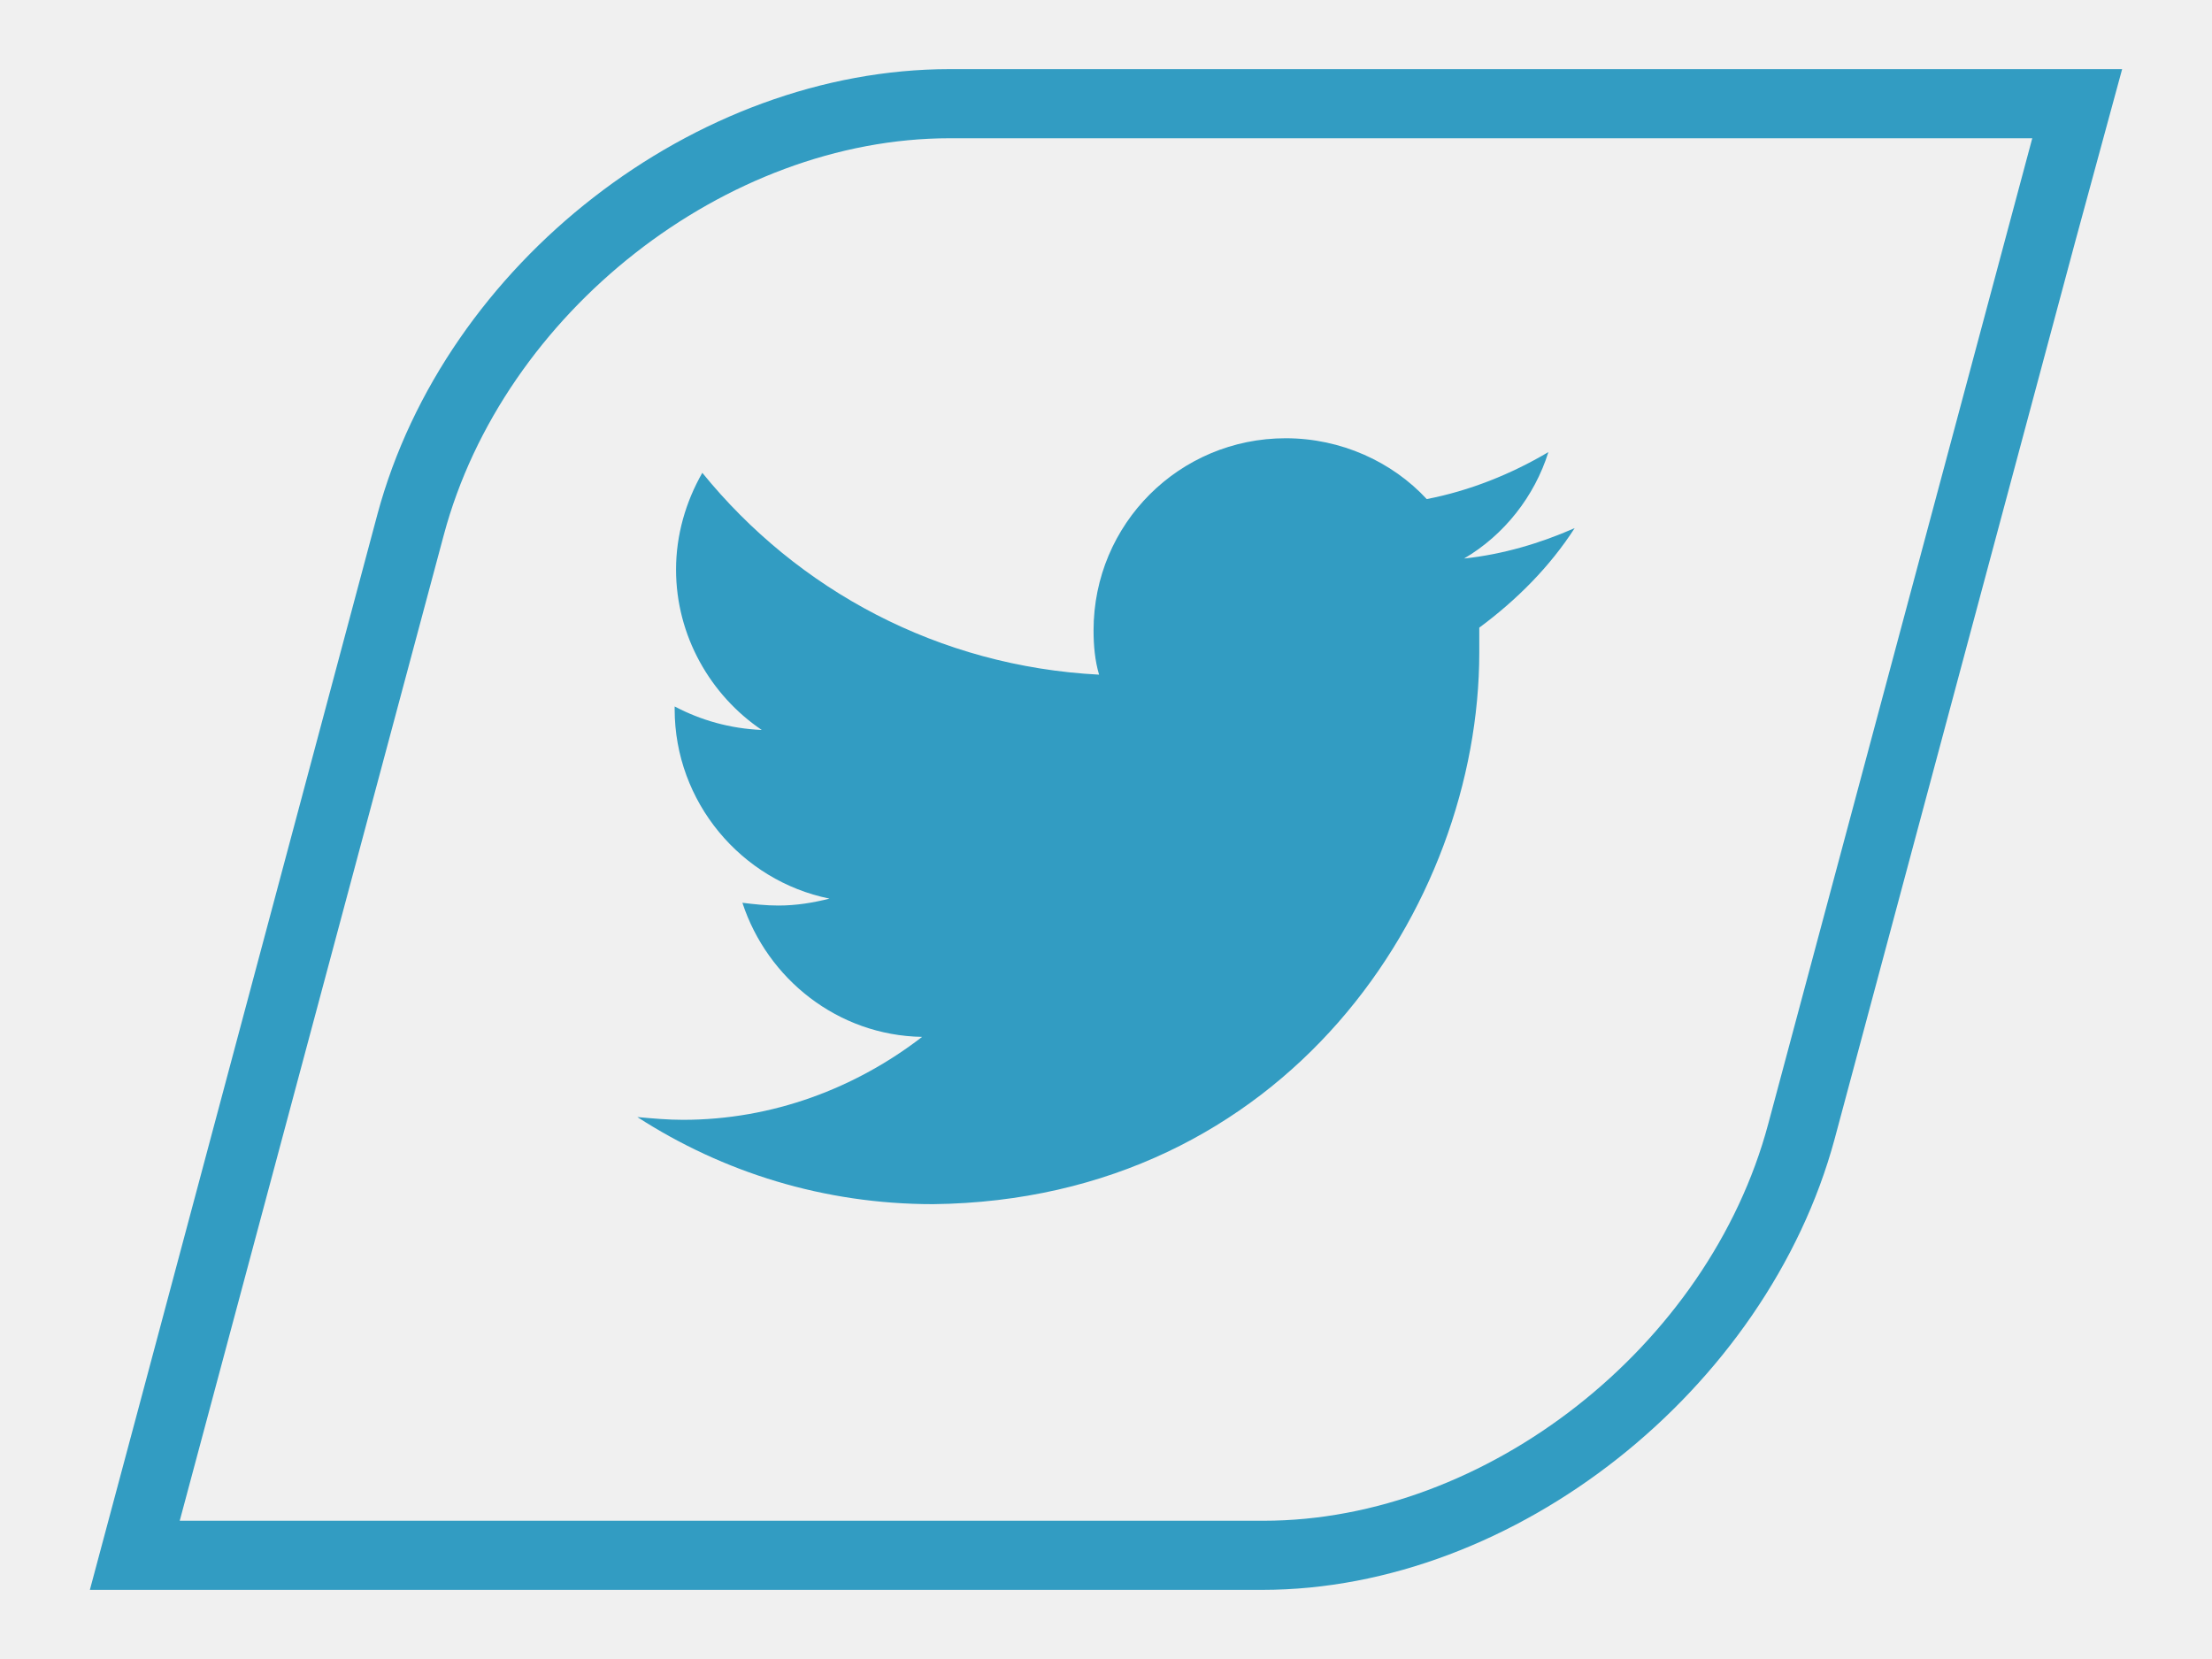
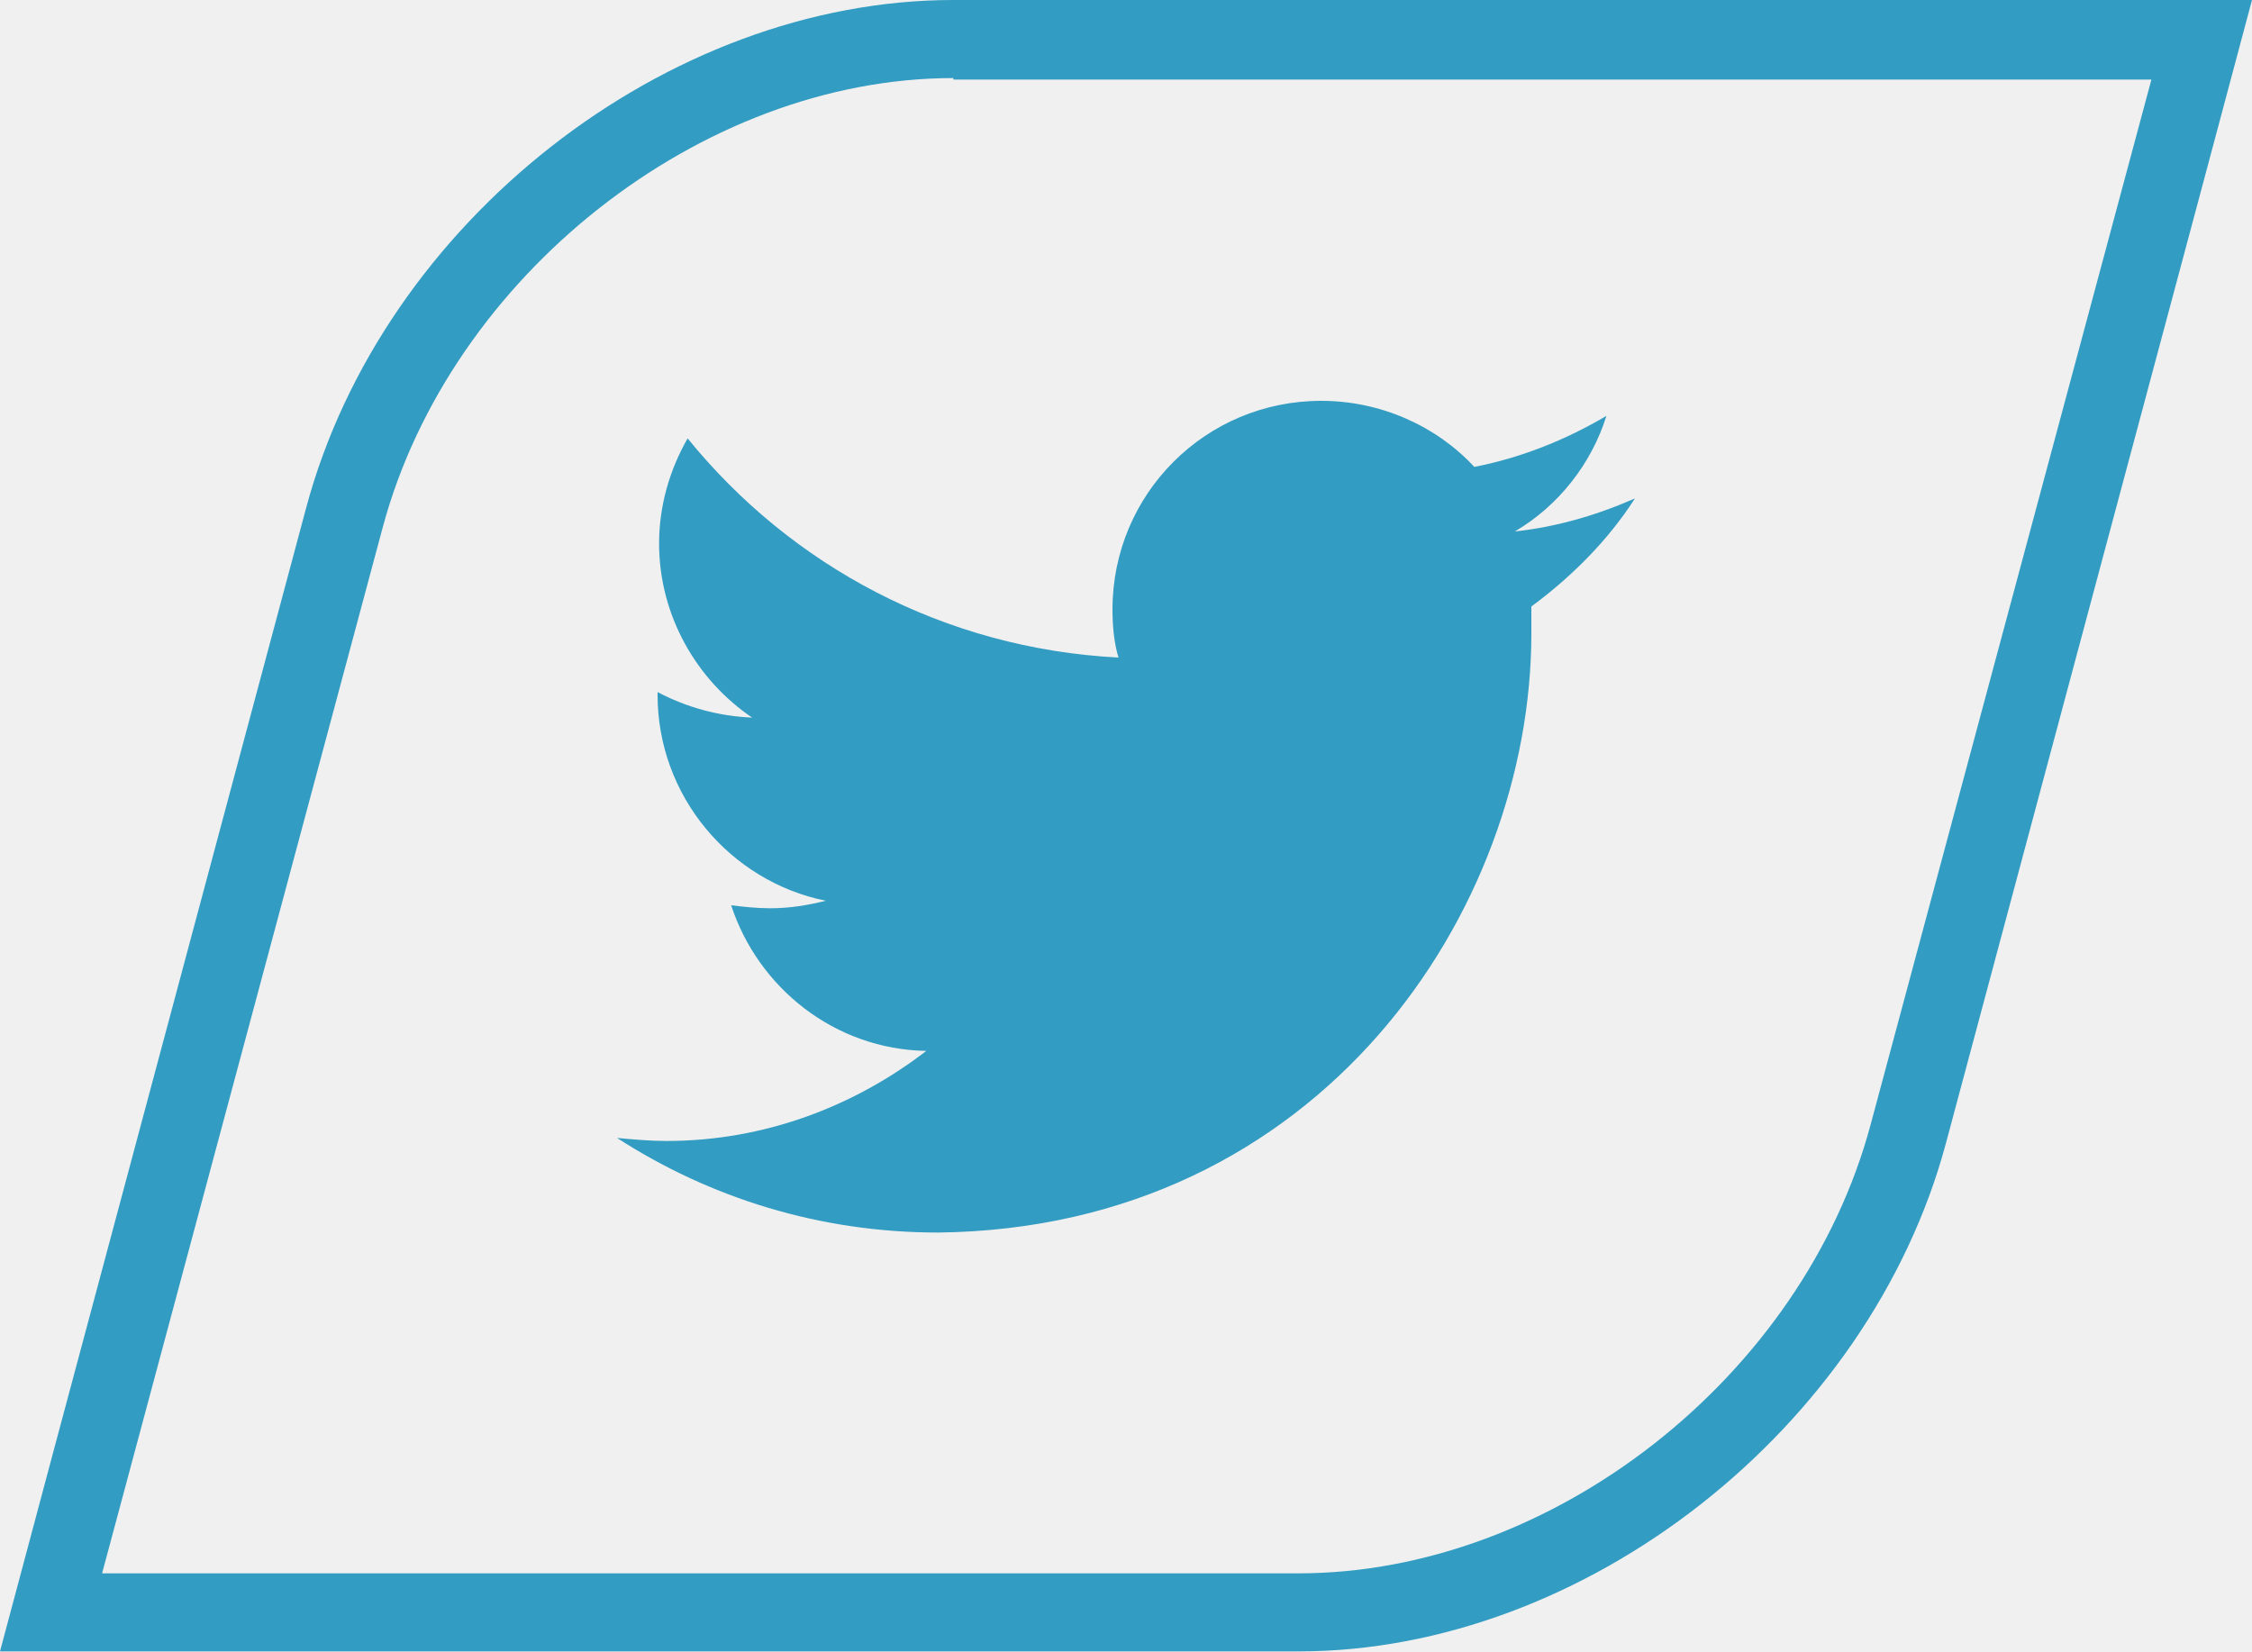
- <svg xmlns="http://www.w3.org/2000/svg" version="1.1" id="Layer_1" x="0px" y="0px" viewBox="0 0 160 120" style="enable-background:new 0 0 160 120;" xml:space="preserve">
+ <svg xmlns="http://www.w3.org/2000/svg" version="1.1" id="Layer_1" x="0px" y="0px" viewBox="0 0 150 110" style="enable-background:new 0 0 150 110;" xml:space="preserve">
  <style type="text/css">
	.st0{display:none;}
- 	.st1{display:inline;fill:#65469B;}
- 	.st2{display:inline;fill:none;}
- 	.st3{display:inline;fill:#FFFFFF;}
- 	.st4{display:inline;fill:#008166;}
- 	.st5{display:inline;fill:#2C4762;}
- 	.st6{display:inline;fill:#E32E28;}
- 	.st7{display:inline;fill-rule:evenodd;clip-rule:evenodd;fill:#FFFFFF;}
- 	.st8{display:inline;fill:#329CC2;}
- 	.st9{display:inline;fill:#314A7E;}
- 	.st10{display:inline;fill-rule:evenodd;clip-rule:evenodd;fill:#E32E28;}
- 	.st11{fill:none;}
- 	.st12{fill:#329CC2;}
+ 	.st1{display:inline;fill:#EE712B;}
+ 	.st2{display:inline;fill:#65469B;}
+ 	.st3{display:inline;fill:#008166;}
+ 	.st4{display:inline;fill:#2C4762;}
+ 	.st5{display:inline;fill:#E32E28;}
+ 	.st6{display:inline;fill-rule:evenodd;clip-rule:evenodd;fill:#E32E28;}
+ 	.st7{fill:#329CC2;}
+ 	.st8{display:inline;fill:#314A7E;}
</style>
-   <g id="XMLID_48_" class="st0">
-     <path id="XMLID_40_" class="st1" d="M68.7,5C50.3,5,32.2,19.1,27.3,37.3L9.9,102.3L6.5,115h84.8c18.3,0,36.5-14.4,41.4-32.5   l17.4-64.9L153.5,5H68.7z" />
-     <path id="XMLID_58_" class="st2" d="M68.7,0c-10,0-20.3,3.6-28.9,10.4c-8.5,6.7-14.6,15.7-17.3,25.5L5.1,101L0,120h91.3   c10,0,20.3-3.9,28.9-10.7c8.5-6.7,14.6-15.9,17.3-25.6l17.4-64.9L160,0H68.7z M150.1,17.5l-17.4,65.1c-4.9,18.2-23,32.5-41.4,32.5   H6.5l3.4-12.7l17.4-64.9C32.2,19.2,50.3,5,68.7,5h84.8L150.1,17.5z" />
-     <path id="XMLID_55_" class="st3" d="M68.7,5C50.3,5,32.2,19.1,27.3,37.3L9.9,102.3L6.5,115h84.8c18.3,0,36.5-14.4,41.4-32.5   l17.4-64.9L153.5,5H68.7z M127.9,81.3c-4.3,16.1-20.4,28.7-36.5,28.7H13l19.1-71.3C36.4,22.6,52.5,10,68.7,10H147L127.9,81.3z" />
-     <path id="XMLID_114_" class="st3" d="M94.4,83H82.6l-7.8,7.9H67V83H52.6V41.2l3.9-10.5h53.6v36.6L94.4,83z M104.9,64.8V36H61.7   v37.9h11.8v7.8l7.8-7.8h14.4L104.9,64.8z M90.5,46.5v15.7h5.2V46.5H90.5z M76.1,62.1h5.2V46.5h-5.2V62.1z" />
-   </g>
-   <g id="XMLID_29_" class="st0">
-     <path id="XMLID_37_" class="st4" d="M68.7,5C50.3,5,32.2,19.2,27.3,37.4l-17.4,65L6.5,115h84.8c18.3,0,36.5-14.2,41.4-32.4l17.4-65   L153.5,5H68.7z" />
-     <path id="XMLID_45_" class="st2" d="M68.7,0c-10,0-20.3,3.7-28.9,10.5c-8.5,6.7-14.6,15.8-17.3,25.6l-17.4,65L0,120h91.3   c10,0,20.3-3.7,28.9-10.5c8.5-6.7,14.6-15.8,17.3-25.6l17.4-65L160,0H68.7z M150.1,17.6l-17.4,65c-4.9,18.2-23,32.4-41.4,32.4H6.5   l3.4-12.6l17.4-65C32.2,19.2,50.3,5,68.7,5h84.8L150.1,17.6z" />
-     <path id="XMLID_42_" class="st3" d="M68.7,5C50.3,5,32.2,19.2,27.3,37.4l-17.4,65L6.5,115h84.8c18.3,0,36.5-14.2,41.4-32.4l17.4-65   L153.5,5H68.7z M127.9,81.3c-4.3,16.1-20.4,28.7-36.5,28.7H13l19.1-71.3C36.4,22.6,52.5,10,68.7,10H147L127.9,81.3z" />
-     <path id="group_2_" class="st3" d="M84.9,50.5c-3-0.2-6.5,0-10.6,0.7l9.4,16.9l37.2-10.2c-0.4-1-1-1.9-1.8-2.8   c-3.8-4.5-12.2-8.4-21.3-10.2v0c-8.9-2.1-18.6-2-28.4-0.5c-0.4,0.1-0.7,0.1-1.1,0.2L65,38.4c-3.2,0.4-6.2,1.1-9,2l3.1,6.5   c-5.1,2-9.3,4.8-12.3,8.2c-5,5.7-7,12.8-4.6,19.8c0.5,1.4,1.1,2.7,1.9,4l37.2-10.2L71,49.6c0.4-0.1,0.7-0.1,1.1-0.2   c16.7-3,25.8,1.6,30.8,6.5L90.2,59L84.9,50.5z M54.8,67.6c-1.1-5.2-0.2-11.1,7-15l5.7,11.9L54.8,67.6z M54.8,67.6" />
-   </g>
-   <g id="XMLID_61_" class="st0">
-     <path id="XMLID_53_" class="st5" d="M68.7,5C50.3,5,32.2,19.3,27.3,37.4l-17.4,65L6.5,115h84.8c18.3,0,36.5-14.2,41.4-32.4l17.4-65   L153.5,5H68.7z" />
-     <path id="XMLID_71_" class="st2" d="M68.7,0c-10,0-20.3,3.8-28.9,10.6c-8.5,6.7-14.6,15.8-17.3,25.6l-17.4,65L0,120h91.3   c10,0,20.3-3.7,28.9-10.5c8.5-6.7,14.6-15.8,17.3-25.6l17.4-65L160,0H68.7z M150.1,17.6l-17.4,65c-4.9,18.2-23,32.4-41.4,32.4H6.5   l3.4-12.6l17.4-65C32.2,19.2,50.3,5,68.7,5h84.8L150.1,17.6z" />
-     <path id="XMLID_68_" class="st3" d="M68.7,5C50.3,5,32.2,19.3,27.3,37.4l-17.4,65L6.5,115h84.8c18.3,0,36.5-14.2,41.4-32.4l17.4-65   L153.5,5H68.7z M127.9,81.3c-4.3,16.1-20.4,28.7-36.5,28.7H13l19.1-71.3C36.4,22.6,52.5,10,68.7,10H147L127.9,81.3z" />
-     <path id="XMLID_129_" class="st3" d="M83.6,40.8V26.3h-9.4c-0.2,0.5-0.3,1.2-0.3,1.8c-0.1,0.3-0.2,0.5-0.2,0.9   c-1,5.4-3.8,9.1-8.5,11.2c-1.4,0.6-2.7,0.7-4.1,0.6v11.7h6.9c0.1,16.5,0.1,25,0.1,25.4v1c0.9,7.2,4.6,11.5,11.3,13.1   c2.7,0.7,5.6,1.1,8.5,1.1c3.8-0.1,7.4-0.8,11.1-1.9V77.4c-2.1,0.6-4.1,1.2-5.8,1.7c-3.3,1-6.1,0.3-8.4-1.8   c-0.2-0.3-0.5-0.8-0.6-1.2c-0.3-1.7-0.5-3.5-0.5-5.3V52.6h14.9V40.8H83.6z M83.6,40.8" />
-   </g>
-   <g id="XMLID_74_" class="st0">
-     <path id="XMLID_50_" class="st6" d="M68.7,5C50.3,5,32.2,19.2,27.3,37.4l-17.4,65L6.5,115h84.8c18.3,0,36.5-14.2,41.4-32.4l17.4-65   L153.5,5H68.7z" />
-     <path id="XMLID_84_" class="st2" d="M68.7,0c-10,0-20.3,3.7-28.9,10.5c-8.5,6.7-14.6,15.8-17.3,25.6l-17.4,65L0,120h91.3   c10,0,20.3-3.7,28.9-10.5c8.5-6.7,14.6-15.8,17.3-25.6l17.4-65L160,0H68.7z M150.1,17.6l-17.4,65c-4.9,18.2-23,32.4-41.4,32.4H6.5   l3.4-12.6l17.4-65C32.2,19.2,50.3,5,68.7,5h84.8L150.1,17.6z" />
-     <path id="XMLID_81_" class="st3" d="M68.7,5C50.3,5,32.2,19.2,27.3,37.4l-17.4,65L6.5,115h84.8c18.3,0,36.5-14.2,41.4-32.4l17.4-65   L153.5,5H68.7z M127.9,81.3c-4.3,16.1-20.4,28.7-36.5,28.7H13l19.1-71.3C36.4,22.6,52.5,10,68.7,10H147L127.9,81.3z" />
-     <path id="XMLID_139_" class="st7" d="M112.9,46.2c0-5.4-4.4-9.8-9.8-9.8H57c-5.4,0-9.8,4.4-9.8,9.8v26.4c0,5.4,4.4,9.8,9.8,9.8H103   c5.4,0,9.8-4.4,9.8-9.8V46.2z M73.4,70.5V45.7l18.8,12.4L73.4,70.5z M73.4,70.5" />
-   </g>
-   <g id="XMLID_87_" class="st0">
-     <path id="XMLID_66_" class="st8" d="M68.7,5C50.3,5,32.2,19,27.3,37.2L9.9,102.3L6.5,115h84.8c18.3,0,36.5-14.5,41.4-32.6   l17.4-64.9L153.5,5H68.7z" />
-     <path id="XMLID_97_" class="st2" d="M68.7,0c-10,0-20.3,3.5-28.9,10.3C31.2,17,25.1,26,22.5,35.8L5.1,100.9L0,120h91.3   c10,0,20.3-4,28.9-10.8c8.5-6.7,14.6-15.9,17.3-25.7l17.4-64.8L160,0H68.7z M150.1,17.4l-17.4,65.1c-4.9,18.2-23,32.5-41.4,32.5   H6.5l3.4-12.8l17.4-64.9C32.2,19.1,50.3,5,68.7,5h84.8L150.1,17.4z" />
-     <path id="XMLID_94_" class="st3" d="M68.7,5C50.3,5,32.2,19,27.3,37.2L9.9,102.3L6.5,115h84.8c18.3,0,36.5-14.5,41.4-32.6   l17.4-64.9L153.5,5H68.7z M127.9,81.3c-4.3,16.1-20.4,28.7-36.5,28.7H13l19.1-71.3C36.4,22.6,52.5,10,68.7,10H147L127.9,81.3z" />
-     <path id="XMLID_134_" class="st3" d="M113.9,38.2c-2.5,1.1-5.2,1.9-8,2.2c2.9-1.7,5.1-4.5,6.1-7.7c-2.7,1.6-5.7,2.8-8.8,3.4   c-2.5-2.7-6.2-4.4-10.2-4.4c-7.7,0-13.9,6.2-13.9,13.9c0,1.1,0.1,2.2,0.4,3.2c-11.6-0.6-21.8-6.1-28.7-14.6c-1.2,2.1-1.9,4.5-1.9,7   c0,4.8,2.5,9.1,6.2,11.6c-2.3-0.1-4.4-0.7-6.3-1.7c0,0.1,0,0.1,0,0.2c0,6.7,4.8,12.4,11.2,13.7c-1.2,0.3-2.4,0.5-3.7,0.5   c-0.9,0-1.8-0.1-2.6-0.2c1.8,5.5,6.9,9.6,13,9.7c-4.8,3.7-10.8,6-17.3,6c-1.1,0-2.2-0.1-3.3-0.2c6.2,4,13.5,6.3,21.4,6.3   C93,86.8,107,65.6,107,47.2c0-0.6,0-1.2,0-1.8C109.7,43.4,112.1,41,113.9,38.2L113.9,38.2z M113.9,38.2" />
-   </g>
-   <g id="XMLID_100_" class="st0">
-     <path id="XMLID_63_" class="st9" d="M68.7,5C50.3,5,32.2,19,27.3,37.2L9.9,102.3L6.5,115h84.8c18.3,0,36.5-14.5,41.4-32.6   l17.4-64.9L153.5,5H68.7z" />
-     <path id="XMLID_110_" class="st2" d="M68.7,0c-10,0-20.3,3.5-28.9,10.3C31.2,17,25.1,26,22.5,35.8L5.1,100.9L0,120h91.3   c10,0,20.3-4,28.9-10.8c8.5-6.7,14.6-15.9,17.3-25.7l17.4-64.8L160,0H68.7z M150.1,17.4l-17.4,65.1c-4.9,18.2-23,32.5-41.4,32.5   H6.5l3.4-12.8l17.4-64.9C32.2,19.1,50.3,5,68.7,5h84.8L150.1,17.4z" />
-     <path id="XMLID_107_" class="st3" d="M68.7,5C50.3,5,32.2,19,27.3,37.2L9.9,102.3L6.5,115h84.8c18.3,0,36.5-14.5,41.4-32.6   l17.4-64.9L153.5,5H68.7z M127.9,81.3c-4.3,16.1-20.4,28.7-36.5,28.7H13l19.1-71.3C36.4,22.6,52.5,10,68.7,10H147L127.9,81.3z" />
-     <path id="XMLID_144_" class="st3" d="M93.9,59.2h-9.1v32.5H71.3V59.2h-6.4V47.8h6.4v-7.4c0-5.3,2.5-13.6,13.6-13.6l10,0v11.1h-7.3   c-1.2,0-2.9,0.6-2.9,3.1v6.8h10.3L93.9,59.2z M93.9,59.2" />
+   <g id="XMLID_1_" class="st0">
+     <path id="XMLID_63_" class="st1" d="M0,110l3.5-13.1l16.9-63.1C25.5,14.8,44.4,0,63.5,0H150l-3.5,13.1l-16.9,63.1   c-5.1,18.9-24,33.8-43.1,33.8H0z M63.5,5.2C46.7,5.2,30,18.4,25.5,35.1L6.8,104.8h79.7c16.9,0,33.6-13.1,38.1-29.9l18.7-69.6H63.5z   " />
+     <path id="XMLID_176_" class="st1" d="M35.7,67.7c0,0.2-0.2,0.3-0.3,0.3c-0.2,0-0.3-0.1-0.3-0.3l-0.6-4.4l0.6-4.5   c0-0.2,0.2-0.3,0.3-0.3c0.2,0,0.3,0.1,0.3,0.3l0.7,4.5L35.7,67.7z M38.7,70.4c0,0.2-0.2,0.3-0.3,0.3c-0.2,0-0.3-0.1-0.3-0.3   l-0.8-7.1L38,56c0-0.2,0.2-0.3,0.3-0.3c0.2,0,0.3,0.1,0.3,0.3l0.9,7.3L38.7,70.4z M41.9,71.6c0,0.2-0.2,0.4-0.4,0.4   c-0.2,0-0.4-0.2-0.4-0.4l-0.8-8.3l0.8-8.6c0-0.2,0.2-0.4,0.4-0.4c0.2,0,0.4,0.2,0.4,0.4l0.9,8.6L41.9,71.6z M45.2,71.9   c0,0.3-0.2,0.5-0.5,0.5c-0.3,0-0.5-0.2-0.5-0.5l-0.7-8.6l0.7-8.9c0-0.3,0.2-0.5,0.5-0.5c0.2,0,0.5,0.2,0.5,0.5l0.8,8.9L45.2,71.9z    M48.5,71.9c0,0.3-0.3,0.5-0.5,0.5c-0.3,0-0.5-0.2-0.5-0.5l-0.7-8.7l0.7-8.2c0-0.3,0.3-0.5,0.5-0.5c0.3,0,0.5,0.2,0.5,0.5l0.8,8.2   L48.5,71.9z M51.9,72L51.9,72c0,0.3-0.3,0.6-0.6,0.6c-0.3,0-0.6-0.3-0.6-0.6L50,63.3l0.6-13.4c0-0.3,0.3-0.6,0.6-0.6   c0.3,0,0.6,0.3,0.6,0.6l0.7,13.4L51.9,72z M55.2,71.9L55.2,71.9c0,0.4-0.3,0.7-0.7,0.7c-0.4,0-0.7-0.3-0.7-0.7l-0.6-8.6l0.6-16.5   c0-0.4,0.3-0.7,0.7-0.7c0.4,0,0.7,0.3,0.7,0.7l0.7,16.5L55.2,71.9z M58.6,71.8L58.6,71.8c0,0.4-0.3,0.7-0.8,0.7   c-0.4,0-0.7-0.3-0.8-0.7l-0.6-8.5c0,0,0.6-17.8,0.6-17.9c0-0.4,0.3-0.7,0.8-0.7c0.4,0,0.7,0.3,0.8,0.7l0.6,17.9L58.6,71.8z    M62,71.8c0,0.5-0.4,0.8-0.8,0.8c-0.4,0-0.8-0.4-0.8-0.8l-0.5-8.5l0.5-18.4c0-0.5,0.4-0.8,0.8-0.8c0.4,0,0.8,0.4,0.8,0.8l0.6,18.4   L62,71.8z M65.5,71.7L65.5,71.7c0,0.5-0.4,0.9-0.9,0.9c-0.5,0-0.9-0.4-0.9-0.9l-0.5-8.4l0.5-18c0-0.5,0.4-0.9,0.9-0.9   c0.5,0,0.9,0.4,0.9,0.9l0.5,18L65.5,71.7z M68.9,71.6L68.9,71.6c0,0.5-0.4,0.9-1,0.9c-0.5,0-0.9-0.4-1-0.9l-0.4-8.3L67,46   c0-0.5,0.4-1,1-1c0.5,0,1,0.4,1,1l0.5,17.3L68.9,71.6z M72.5,70.8l0,0.8c0,0.3-0.1,0.5-0.3,0.7c-0.2,0.2-0.4,0.3-0.7,0.3   c-0.3,0-0.6-0.1-0.8-0.4c-0.1-0.2-0.2-0.4-0.2-0.6c0,0,0,0,0,0c0,0-0.4-8.3-0.4-8.3l0.4-20.4l0-0.2c0-0.4,0.2-0.7,0.5-0.9   c0.2-0.1,0.3-0.2,0.6-0.2c0.2,0,0.4,0.1,0.6,0.2c0.3,0.2,0.5,0.5,0.5,0.9l0.4,20.6L72.5,70.8z M75.9,71.5L75.9,71.5   c0,0.6-0.5,1.1-1.1,1.1c-0.6,0-1.1-0.5-1.1-1.1l-0.2-4l-0.2-4.1l0.4-22.4v-0.1c0-0.3,0.2-0.6,0.4-0.8c0.2-0.2,0.4-0.2,0.7-0.2   c0.2,0,0.4,0.1,0.6,0.2c0.3,0.2,0.5,0.5,0.5,0.9l0.5,22.5L75.9,71.5z M105.6,72.6c0,0-27.6,0-27.7,0c-0.6-0.1-1.1-0.5-1.1-1.1V39.7   c0-0.6,0.2-0.9,1-1.2c1.9-0.8,4.1-1.2,6.4-1.2c9.2,0,16.7,7.1,17.5,16c1.2-0.5,2.5-0.8,3.9-0.8c5.5,0,10,4.5,10,10   C115.6,68.1,111.1,72.6,105.6,72.6L105.6,72.6z M105.6,72.6" />
  </g>
  <g id="XMLID_158_" class="st0">
-     <path id="XMLID_171_" class="st2" d="M68.7,0c-10,0-20.3,3.6-28.9,10.4c-8.5,6.7-14.6,15.7-17.3,25.5L5.1,101L0,120h91.3   c10,0,20.3-3.9,28.9-10.7c8.5-6.7,14.6-15.9,17.3-25.6l17.4-64.9L160,0H68.7z M150.1,17.5l-17.4,65.1c-4.9,18.2-23,32.5-41.4,32.5   H6.5l3.4-12.7l17.4-64.9C32.2,19.2,50.3,5,68.7,5h84.8L150.1,17.5z" />
-     <path id="XMLID_168_" class="st1" d="M68.7,5C50.3,5,32.2,19.1,27.3,37.3L9.9,102.3L6.5,115h84.8c18.3,0,36.5-14.4,41.4-32.5   l17.4-64.9L153.5,5H68.7z M127.9,81.3c-4.3,16.1-20.4,28.7-36.5,28.7H13l19.1-71.3C36.4,22.6,52.5,10,68.7,10H147L127.9,81.3z" />
-     <path id="XMLID_159_" class="st1" d="M94.4,83H82.6l-7.8,7.9H67V83H52.6V41.2l3.9-10.5h53.6v36.6L94.4,83z M104.9,64.8V36H61.7   v37.9h11.8v7.8l7.8-7.8h14.4L104.9,64.8z M90.5,46.5v15.7h5.2V46.5H90.5z M76.1,62.1h5.2V46.5h-5.2V62.1z" />
+     <path id="XMLID_59_" class="st2" d="M0,110l3.5-13.1l16.9-63.1C25.5,14.8,44.4,0,63.5,0H150l-3.5,13.1l-16.9,63.1   c-5.1,18.9-24,33.8-43.1,33.8H0z M63.5,5.2C46.7,5.2,30,18.4,25.5,35.1L6.8,104.8h79.7c16.9,0,33.6-13.1,38.1-29.9l18.7-69.6H63.5z   " />
+     <path id="XMLID_159_" class="st2" d="M89.4,78H77.6l-7.8,7.9H62V78H47.6V36.2l3.9-10.5h53.6v36.6L89.4,78z M99.9,59.8V31H56.7v37.9   h11.8v7.8l7.8-7.8h14.4L99.9,59.8z M85.5,41.5v15.7h5.2V41.5H85.5z M71.1,57.1h5.2V41.5h-5.2V57.1z" />
  </g>
  <g id="XMLID_147_" class="st0">
-     <path id="XMLID_154_" class="st2" d="M68.7,0c-10,0-20.3,3.7-28.9,10.5c-8.5,6.7-14.6,15.8-17.3,25.6l-17.4,65L0,120h91.3   c10,0,20.3-3.7,28.9-10.5c8.5-6.7,14.6-15.8,17.3-25.6l17.4-65L160,0H68.7z M150.1,17.6l-17.4,65c-4.9,18.2-23,32.4-41.4,32.4H6.5   l3.4-12.6l17.4-65C32.2,19.2,50.3,5,68.7,5h84.8L150.1,17.6z" />
-     <path id="XMLID_151_" class="st4" d="M68.7,5C50.3,5,32.2,19.2,27.3,37.4l-17.4,65L6.5,115h84.8c18.3,0,36.5-14.2,41.4-32.4   l17.4-65L153.5,5H68.7z M127.9,81.3c-4.3,16.1-20.4,28.7-36.5,28.7H13l19.1-71.3C36.4,22.6,52.5,10,68.7,10H147L127.9,81.3z" />
-     <path id="group_1_" class="st4" d="M84.9,50.5c-3-0.2-6.5,0-10.6,0.7l9.4,16.9l37.2-10.2c-0.4-1-1-1.9-1.8-2.8   c-3.8-4.5-12.2-8.4-21.3-10.2v0c-8.9-2.1-18.6-2-28.4-0.5c-0.4,0.1-0.7,0.1-1.1,0.2L65,38.4c-3.2,0.4-6.2,1.1-9,2l3.1,6.5   c-5.1,2-9.3,4.8-12.3,8.2c-5,5.7-7,12.8-4.6,19.8c0.5,1.4,1.1,2.7,1.9,4l37.2-10.2L71,49.6c0.4-0.1,0.7-0.1,1.1-0.2   c16.7-3,25.8,1.6,30.8,6.5L90.2,59L84.9,50.5z M54.8,67.6c-1.1-5.2-0.2-11.1,7-15l5.7,11.9L54.8,67.6z M54.8,67.6" />
+     <path id="XMLID_56_" class="st3" d="M0,110l3.5-13.1l16.9-63.1C25.5,14.8,44.4,0,63.5,0H150l-3.5,13.1l-16.9,63.1   c-5.1,18.9-24,33.8-43.1,33.8H0z M63.5,5.2C46.7,5.2,30,18.4,25.5,35.1L6.8,104.8h79.7c16.9,0,33.6-13.1,38.1-29.9l18.7-69.6H63.5z   " />
+     <path id="group_1_" class="st3" d="M79.9,45.5c-3-0.2-6.5,0-10.6,0.7l9.4,16.9l37.2-10.2c-0.4-1-1-1.9-1.8-2.8   c-3.8-4.5-12.2-8.4-21.3-10.2v0c-8.9-2.1-18.6-2-28.4-0.5c-0.4,0.1-0.7,0.1-1.1,0.2L60,33.4c-3.2,0.4-6.2,1.1-9,2l3.1,6.5   c-5.1,2-9.3,4.8-12.3,8.2c-5,5.7-7,12.8-4.6,19.8c0.5,1.4,1.1,2.7,1.9,4l37.2-10.2L66,44.6c0.4-0.1,0.7-0.1,1.1-0.2   c16.7-3,25.8,1.6,30.8,6.5L85.2,54L79.9,45.5z M49.8,62.6c-1.1-5.2-0.2-11.1,7-15l5.7,11.9L49.8,62.6z M49.8,62.6" />
  </g>
  <g id="XMLID_105_" class="st0">
-     <path id="XMLID_133_" class="st2" d="M68.7,0c-10,0-20.3,3.8-28.9,10.6c-8.5,6.7-14.6,15.8-17.3,25.6l-17.4,65L0,120h91.3   c10,0,20.3-3.7,28.9-10.5c8.5-6.7,14.6-15.8,17.3-25.6l17.4-65L160,0H68.7z M150.1,17.6l-17.4,65c-4.9,18.2-23,32.4-41.4,32.4H6.5   l3.4-12.6l17.4-65C32.2,19.2,50.3,5,68.7,5h84.8L150.1,17.6z" />
-     <path id="XMLID_127_" class="st5" d="M68.7,5C50.3,5,32.2,19.3,27.3,37.4l-17.4,65L6.5,115h84.8c18.3,0,36.5-14.2,41.4-32.4   l17.4-65L153.5,5H68.7z M127.9,81.3c-4.3,16.1-20.4,28.7-36.5,28.7H13l19.1-71.3C36.4,22.6,52.5,10,68.7,10H147L127.9,81.3z" />
-     <path id="XMLID_106_" class="st5" d="M83.6,40.8V26.3h-9.4c-0.2,0.5-0.3,1.2-0.3,1.8c-0.1,0.3-0.2,0.5-0.2,0.9   c-1,5.4-3.8,9.1-8.5,11.2c-1.4,0.6-2.7,0.7-4.1,0.6v11.7h6.9c0.1,16.5,0.1,25,0.1,25.4v1c0.9,7.2,4.6,11.5,11.3,13.1   c2.7,0.7,5.6,1.1,8.5,1.1c3.8-0.1,7.4-0.8,11.1-1.9V77.4c-2.1,0.6-4.1,1.2-5.8,1.7c-3.3,1-6.1,0.3-8.4-1.8   c-0.2-0.3-0.5-0.8-0.6-1.2c-0.3-1.7-0.5-3.5-0.5-5.3V52.6h14.9V40.8H83.6z M83.6,40.8" />
+     <path id="XMLID_50_" class="st4" d="M0,110l3.5-13.1l16.9-63.1C25.5,14.8,44.4,0,63.5,0H150l-3.5,13.1l-16.9,63.1   c-5.1,18.9-24,33.8-43.1,33.8H0z M63.5,5.2C46.7,5.2,30,18.4,25.5,35.1L6.8,104.8h79.7c16.9,0,33.6-13.1,38.1-29.9l18.7-69.6H63.5z   " />
+     <path id="XMLID_106_" class="st4" d="M78.6,35.8V21.3h-9.4c-0.2,0.5-0.3,1.2-0.3,1.8c-0.1,0.3-0.2,0.5-0.2,0.9   c-1,5.4-3.8,9.1-8.5,11.2c-1.4,0.6-2.7,0.7-4.1,0.6v11.7h6.9c0.1,16.5,0.1,25,0.1,25.4v1c0.9,7.2,4.6,11.5,11.3,13.1   c2.7,0.7,5.6,1.1,8.5,1.1c3.8-0.1,7.4-0.8,11.1-1.9V72.4c-2.1,0.6-4.1,1.2-5.8,1.7c-3.3,1-6.1,0.3-8.4-1.8   c-0.2-0.3-0.5-0.8-0.6-1.2c-0.3-1.7-0.5-3.5-0.5-5.3V47.6h14.9V35.8H78.6z M78.6,35.8" />
  </g>
  <g id="XMLID_79_" class="st0">
-     <path id="XMLID_101_" class="st2" d="M68.7,0c-10,0-20.3,3.7-28.9,10.5c-8.5,6.7-14.6,15.8-17.3,25.6l-17.4,65L0,120h91.3   c10,0,20.3-3.7,28.9-10.5c8.5-6.7,14.6-15.8,17.3-25.6l17.4-65L160,0H68.7z M150.1,17.6l-17.4,65c-4.9,18.2-23,32.4-41.4,32.4H6.5   l3.4-12.6l17.4-65C32.2,19.2,50.3,5,68.7,5h84.8L150.1,17.6z" />
-     <path id="XMLID_91_" class="st6" d="M68.7,5C50.3,5,32.2,19.2,27.3,37.4l-17.4,65L6.5,115h84.8c18.3,0,36.5-14.2,41.4-32.4l17.4-65   L153.5,5H68.7z M127.9,81.3c-4.3,16.1-20.4,28.7-36.5,28.7H13l19.1-71.3C36.4,22.6,52.5,10,68.7,10H147L127.9,81.3z" />
-     <path id="XMLID_80_" class="st10" d="M112.9,46.2c0-5.4-4.4-9.8-9.8-9.8H57c-5.4,0-9.8,4.4-9.8,9.8v26.4c0,5.4,4.4,9.8,9.8,9.8H103   c5.4,0,9.8-4.4,9.8-9.8V46.2z M73.4,70.5V45.7l18.8,12.4L73.4,70.5z M73.4,70.5" />
+     <path id="XMLID_47_" class="st5" d="M0,110l3.5-13.1l16.9-63.1C25.5,14.8,44.4,0,63.5,0H150l-3.5,13.1l-16.9,63.1   c-5.1,18.9-24,33.8-43.1,33.8H0z M63.5,5.2C46.7,5.2,30,18.4,25.5,35.1L6.8,104.8h79.7c16.9,0,33.6-13.1,38.1-29.9l18.7-69.6H63.5z   " />
+     <path id="XMLID_80_" class="st6" d="M107.9,41.2c0-5.4-4.4-9.8-9.8-9.8H52c-5.4,0-9.8,4.4-9.8,9.8v26.4c0,5.4,4.4,9.8,9.8,9.8H98   c5.4,0,9.8-4.4,9.8-9.8V41.2z M68.4,65.5V40.7l18.8,12.4L68.4,65.5z M68.4,65.5" />
  </g>
  <g id="XMLID_51_">
-     <path id="XMLID_75_" class="st11" d="M68.7,0c-10,0-20.3,3.5-28.9,10.3C31.2,17,25.1,26,22.5,35.8L5.1,100.9L0,120h91.3   c10,0,20.3-4,28.9-10.8c8.5-6.7,14.6-15.9,17.3-25.7l17.4-64.8L160,0H68.7z M150.1,17.4l-17.4,65.1c-4.9,18.2-23,32.5-41.4,32.5   H6.5l3.4-12.8l17.4-64.9C32.2,19.1,50.3,5,68.7,5h84.8L150.1,17.4z" />
-     <path id="XMLID_64_" class="st12" d="M68.7,5C50.3,5,32.2,19,27.3,37.2L9.9,102.3L6.5,115h84.8c18.3,0,36.5-14.5,41.4-32.6   l17.4-64.9L153.5,5H68.7z M127.9,81.3c-4.3,16.1-20.4,28.7-36.5,28.7H13l19.1-71.3C36.4,22.6,52.5,10,68.7,10H147L127.9,81.3z" />
-     <path id="XMLID_52_" class="st12" d="M113.9,38.2c-2.5,1.1-5.2,1.9-8,2.2c2.9-1.7,5.1-4.5,6.1-7.7c-2.7,1.6-5.7,2.8-8.8,3.4   c-2.5-2.7-6.2-4.4-10.2-4.4c-7.7,0-13.9,6.2-13.9,13.9c0,1.1,0.1,2.2,0.4,3.2c-11.6-0.6-21.8-6.1-28.7-14.6c-1.2,2.1-1.9,4.5-1.9,7   c0,4.8,2.5,9.1,6.2,11.6c-2.3-0.1-4.4-0.7-6.3-1.7c0,0.1,0,0.1,0,0.2c0,6.7,4.8,12.4,11.2,13.7c-1.2,0.3-2.4,0.5-3.7,0.5   c-0.9,0-1.8-0.1-2.6-0.2c1.8,5.5,6.9,9.6,13,9.7c-4.8,3.7-10.8,6-17.3,6c-1.1,0-2.2-0.1-3.3-0.2c6.2,4,13.5,6.3,21.4,6.3   C93,86.8,107,65.6,107,47.2c0-0.6,0-1.2,0-1.8C109.7,43.4,112.1,41,113.9,38.2L113.9,38.2z M113.9,38.2" />
+     <path id="XMLID_44_" class="st7" d="M0,110l3.5-13.1l16.9-63.1C25.5,14.8,44.4,0,63.5,0H150l-3.5,13.1l-16.9,63.1   c-5.1,18.9-24,33.8-43.1,33.8H0z M63.5,5.2C46.7,5.2,30,18.4,25.5,35.1L6.8,104.8h79.7c16.9,0,33.6-13.1,38.1-29.9l18.7-69.6H63.5z   " />
+     <path id="XMLID_52_" class="st7" d="M108.9,33.2c-2.5,1.1-5.2,1.9-8,2.2c2.9-1.7,5.1-4.5,6.1-7.7c-2.7,1.6-5.7,2.8-8.8,3.4   c-2.5-2.7-6.2-4.4-10.2-4.4c-7.7,0-13.9,6.2-13.9,13.9c0,1.1,0.1,2.2,0.4,3.2c-11.6-0.6-21.8-6.1-28.7-14.6c-1.2,2.1-1.9,4.5-1.9,7   c0,4.8,2.5,9.1,6.2,11.6c-2.3-0.1-4.4-0.7-6.3-1.7c0,0.1,0,0.1,0,0.2c0,6.7,4.8,12.4,11.2,13.7c-1.2,0.3-2.4,0.5-3.7,0.5   c-0.9,0-1.8-0.1-2.6-0.2c1.8,5.5,6.9,9.6,13,9.7c-4.8,3.7-10.8,6-17.3,6c-1.1,0-2.2-0.1-3.3-0.2c6.2,4,13.5,6.3,21.4,6.3   C88,81.8,102,60.6,102,42.2c0-0.6,0-1.2,0-1.8C104.7,38.4,107.1,36,108.9,33.2L108.9,33.2z M108.9,33.2" />
  </g>
  <g id="XMLID_4_" class="st0">
-     <path id="XMLID_38_" class="st2" d="M68.7,0c-10,0-20.3,3.5-28.9,10.3C31.2,17,25.1,26,22.5,35.8L5.1,100.9L0,120h91.3   c10,0,20.3-4,28.9-10.8c8.5-6.7,14.6-15.9,17.3-25.7l17.4-64.8L160,0H68.7z M150.1,17.4l-17.4,65.1c-4.9,18.2-23,32.5-41.4,32.5   H6.5l3.4-12.8l17.4-64.9C32.2,19.1,50.3,5,68.7,5h84.8L150.1,17.4z" />
-     <path id="XMLID_23_" class="st9" d="M68.7,5C50.3,5,32.2,19,27.3,37.2L9.9,102.3L6.5,115h84.8c18.3,0,36.5-14.5,41.4-32.6   l17.4-64.9L153.5,5H68.7z M127.9,81.3c-4.3,16.1-20.4,28.7-36.5,28.7H13l19.1-71.3C36.4,22.6,52.5,10,68.7,10H147L127.9,81.3z" />
-     <path id="XMLID_5_" class="st9" d="M93.9,59.2h-9.1v32.5H71.3V59.2h-6.4V47.8h6.4v-7.4c0-5.3,2.5-13.6,13.6-13.6l10,0v11.1h-7.3   c-1.2,0-2.9,0.6-2.9,3.1v6.8h10.3L93.9,59.2z M93.9,59.2" />
+     <path id="XMLID_41_" class="st8" d="M0,110l3.5-13.1l16.9-63.1C25.5,14.8,44.4,0,63.5,0H150l-3.5,13.1l-16.9,63.1   c-5.1,18.9-24,33.8-43.1,33.8H0z M63.5,5.2C46.7,5.2,30,18.4,25.5,35.1L6.8,104.8h79.7c16.9,0,33.6-13.1,38.1-29.9l18.7-69.6H63.5z   " />
+     <path id="XMLID_5_" class="st8" d="M88.9,54.2h-9.1v32.5H66.3V54.2h-6.4V42.8h6.4v-7.4c0-5.3,2.5-13.6,13.6-13.6l10,0v11.1h-7.3   c-1.2,0-2.9,0.6-2.9,3.1v6.8h10.3L88.9,54.2z M88.9,54.2" />
  </g>
</svg>
